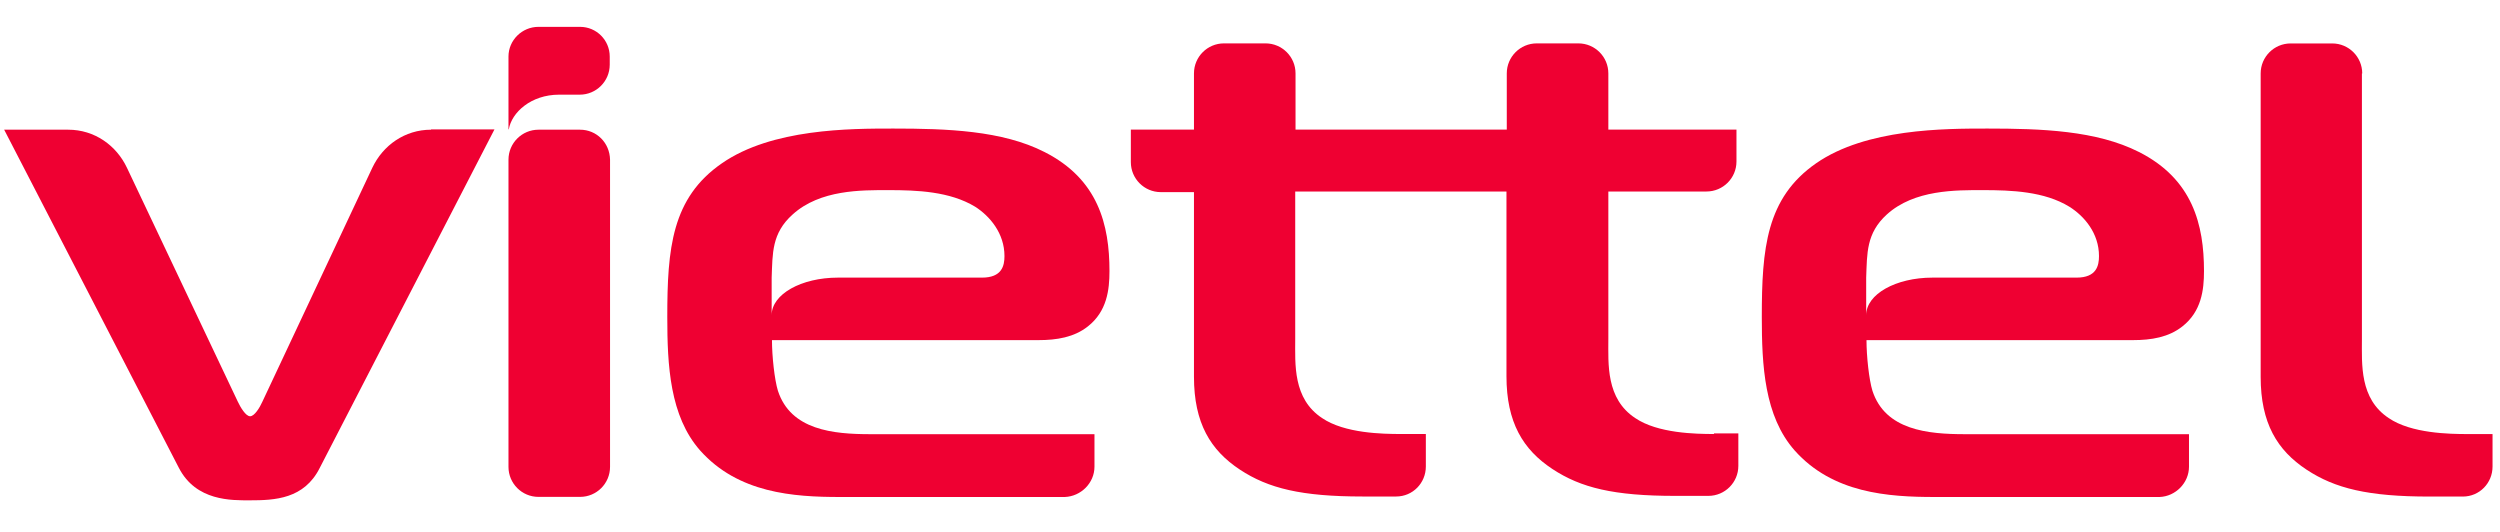
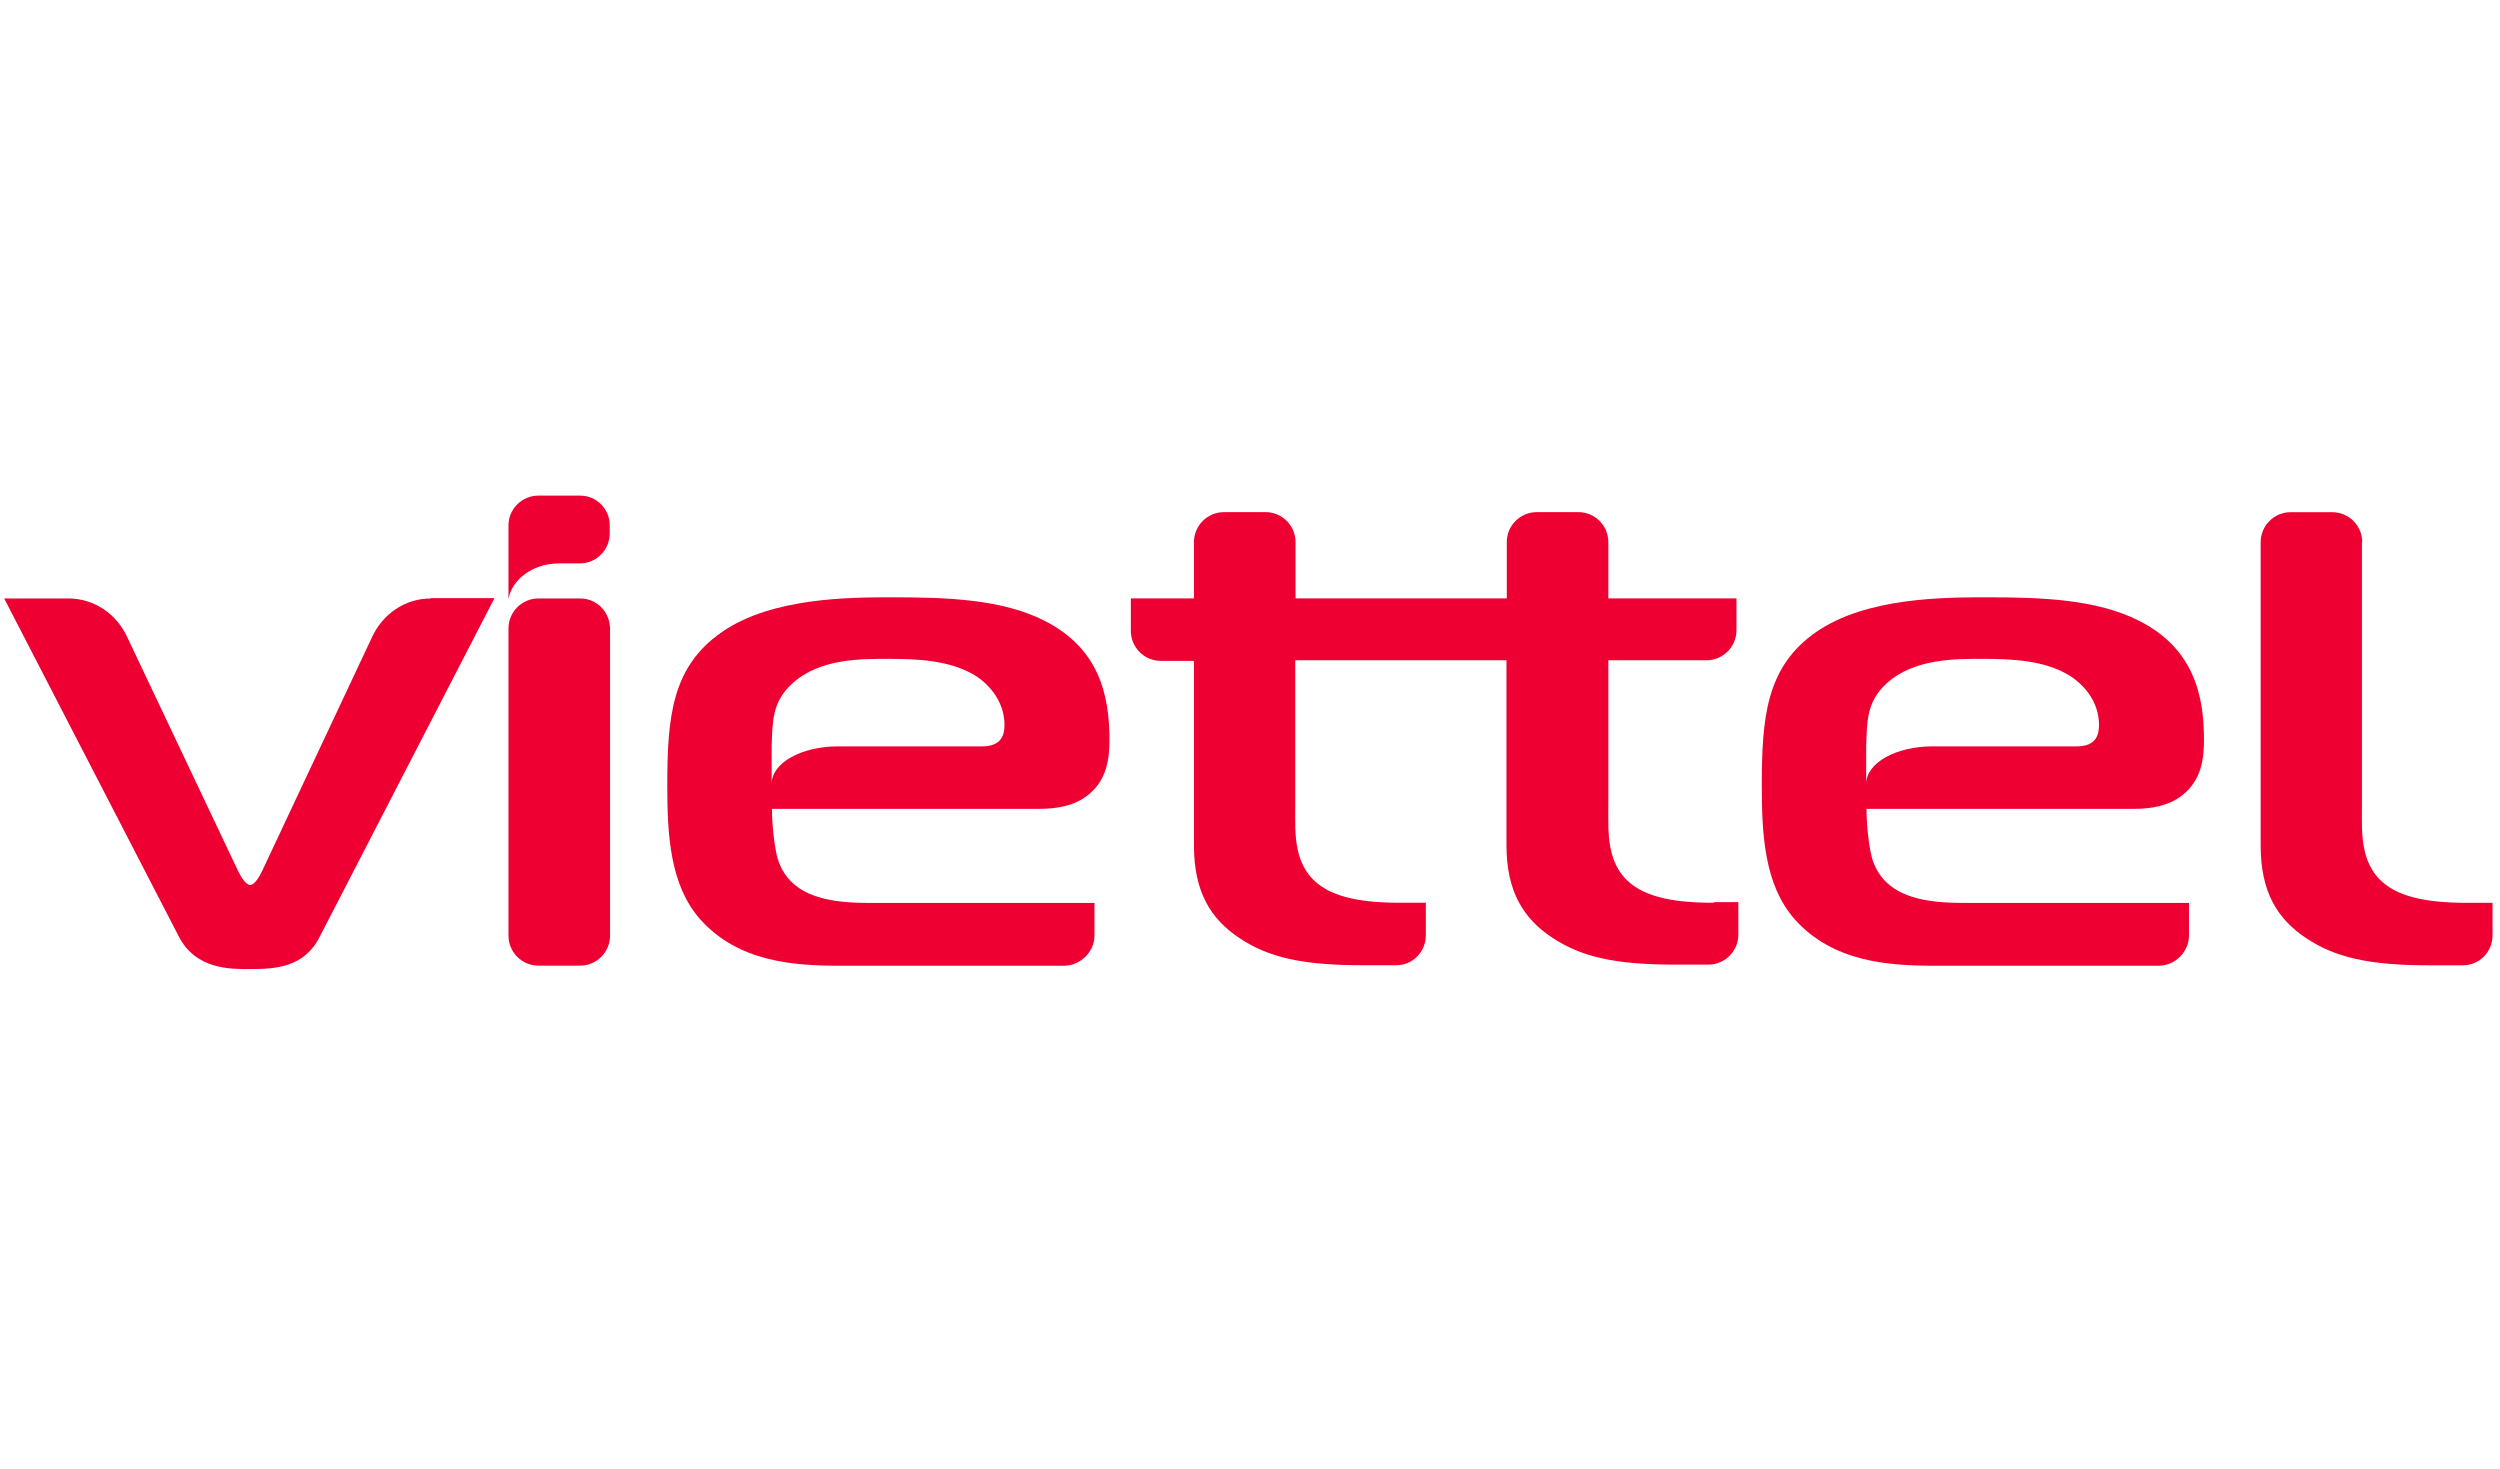
- <svg xmlns="http://www.w3.org/2000/svg" viewBox="0 0 800 170">
+ <svg xmlns="http://www.w3.org/2000/svg" viewBox="0 -150 800 470">
  <style type="text/css">
	.st0{fill:#EF0032;}
</style>
  <g id="g884">
    <g id="g910" transform="translate(57.1133,706.904)">
      <path id="path912" class="st0" d="M128.5-665.4h-13.3c-5.3,0-9.6,4.3-9.6,9.6v98.3c0,5.3,4.3,9.6,9.6,9.6h13.3    c5.3,0,9.6-4.3,9.6-9.6v-98.3C138-661.2,133.8-665.4,128.5-665.4" />
    </g>
    <g id="g914" transform="translate(51.0322,706.904)">
      <path id="path916" class="st0" d="M86.9-665.4c-8.4,0-15.4,5-18.8,12.2l-35.2,74.9c-0.8,1.8-2.5,4.6-3.9,4.6    c-1.4,0-3.1-2.9-3.9-4.6l-35.5-74.9c-3.4-7.2-10.4-12.2-18.8-12.2h-20.5L6.2-557.2c5.5,10.7,16.9,10.4,22.7,10.4    c8,0,17.4-0.4,22.4-10.4l55.9-108.3H86.9z" />
    </g>
    <g id="g918" transform="translate(129.813,709.2)">
      <path id="path920" class="st0" d="M626.1-685.7c0-5.3-4.3-9.6-9.6-9.6h-13.3c-5.3,0-9.6,4.3-9.6,9.6v97.1    c0,14.8,5.3,23.5,14.7,29.7c9.1,6,19.7,8.6,39.3,8.6h10.7c5.3,0,9.5-4.3,9.5-9.6v-10.4h-8c-5.8,0-18-0.2-25.2-5.1    c-9.4-6.2-8.6-17.3-8.6-25.3V-685.7z" />
    </g>
    <g id="g922" transform="translate(103.37,694.481)">
      <path id="path924" class="st0" d="M445.1-555.6c-5.8,0-18-0.2-25.2-5.1c-9.4-6.2-8.6-17.3-8.6-25.3v-47.2h31.4    c5.3,0,9.6-4.3,9.6-9.6V-653h-41v-18c0-5.3-4.3-9.6-9.6-9.6h-13.3c-5.3,0-9.6,4.3-9.6,9.6v18h-67.6v-18c0-5.3-4.3-9.6-9.6-9.6    h-13.3c-5.3,0-9.6,4.3-9.6,9.6v18h-20.2v10.4c0,5.3,4.3,9.6,9.6,9.6h10.6v59.1c0,14.8,5.3,23.5,14.7,29.7c9.1,6,19.7,8.6,39.3,8.6    h10.7c5.3,0,9.5-4.3,9.5-9.6v-10.4h-8c-5.8,0-18-0.2-25.2-5.1c-9.4-6.2-8.6-17.3-8.6-25.3v-47.2h67.6v59.1    c0,14.8,5.3,23.5,14.7,29.7c9.1,6,19.6,8.6,39.3,8.6h10.6c5.3,0,9.6-4.3,9.6-9.6v-10.4H445.1z" />
    </g>
    <g id="g926" transform="translate(74.4307,701.739)">
      <path id="path928" class="st0" d="M247-619.8c0,3.1-0.8,6.9-7.2,6.9h-46.1c-11.7,0-21.2,5.3-21.2,12v-12c0.3-7.8,0-14.2,6.7-20.2    c8.8-8,22.1-7.8,30.7-7.8c9.1,0,19.6,0.4,27.7,5.3C242.3-632.6,247-627.1,247-619.8 M275.8-552.4v-10.4h-71.7    c-11.9,0-25.5-1.3-29.6-13.9c-1.1-3.6-1.9-11.1-1.9-16.2h85.3c5.8,0,11.4-0.9,15.8-4.4c6.1-4.8,6.9-11.7,6.9-17.7    c0-14.8-3.6-29.4-20.8-38.1c-13.5-6.9-31.3-7.5-48.4-7.5c-13.8,0-38.8,0-54.8,11.1c-16.1,11.1-17.5,27.3-17.5,49.2    c0,15.5,0.8,31.7,10.5,42.7c12.2,13.7,29.9,14.9,44.8,14.9h71.9C271.5-542.9,275.8-547.2,275.8-552.4" />
    </g>
    <g id="g930" transform="translate(119.077,701.739)">
      <path id="path932" class="st0" d="M552.6-619.8c0,3.1-0.8,6.9-7.2,6.9h-46.1c-11.7,0-21.2,5.3-21.2,12v-12    c0.3-7.8,0-14.2,6.6-20.2c8.8-8,22.2-7.8,30.7-7.8c9.2,0,19.7,0.4,27.7,5.3C547.9-632.6,552.6-627.1,552.6-619.8 M581.4-552.4    v-10.4h-71.7c-11.9,0-25.5-1.3-29.6-13.9c-1.1-3.6-1.9-11.1-1.9-16.2h85.3c5.8,0,11.4-0.9,15.8-4.4c6.1-4.8,6.9-11.7,6.9-17.7    c0-14.8-3.6-29.4-20.8-38.1c-13.6-6.9-31.3-7.5-48.5-7.5c-13.8,0-38.8,0-54.8,11.1c-16,11.1-17.4,27.3-17.4,49.2    c0,15.5,0.8,31.7,10.5,42.7c12.2,13.7,29.9,14.9,44.9,14.9h71.9C577.1-542.9,581.4-547.2,581.4-552.4" />
    </g>
    <g id="g934" transform="translate(57.1133,711.092)">
      <path id="path936" class="st0" d="M128.5-702.5h-13.3c-5.3,0-9.6,4.3-9.6,9.5v2.6v20.7h0.1c0.9-5.4,7.1-11.1,16.1-11.1h6.6    c5.3,0,9.6-4.3,9.6-9.6v-2.6C138-698.2,133.8-702.5,128.5-702.5" />
    </g>
  </g>
</svg>
